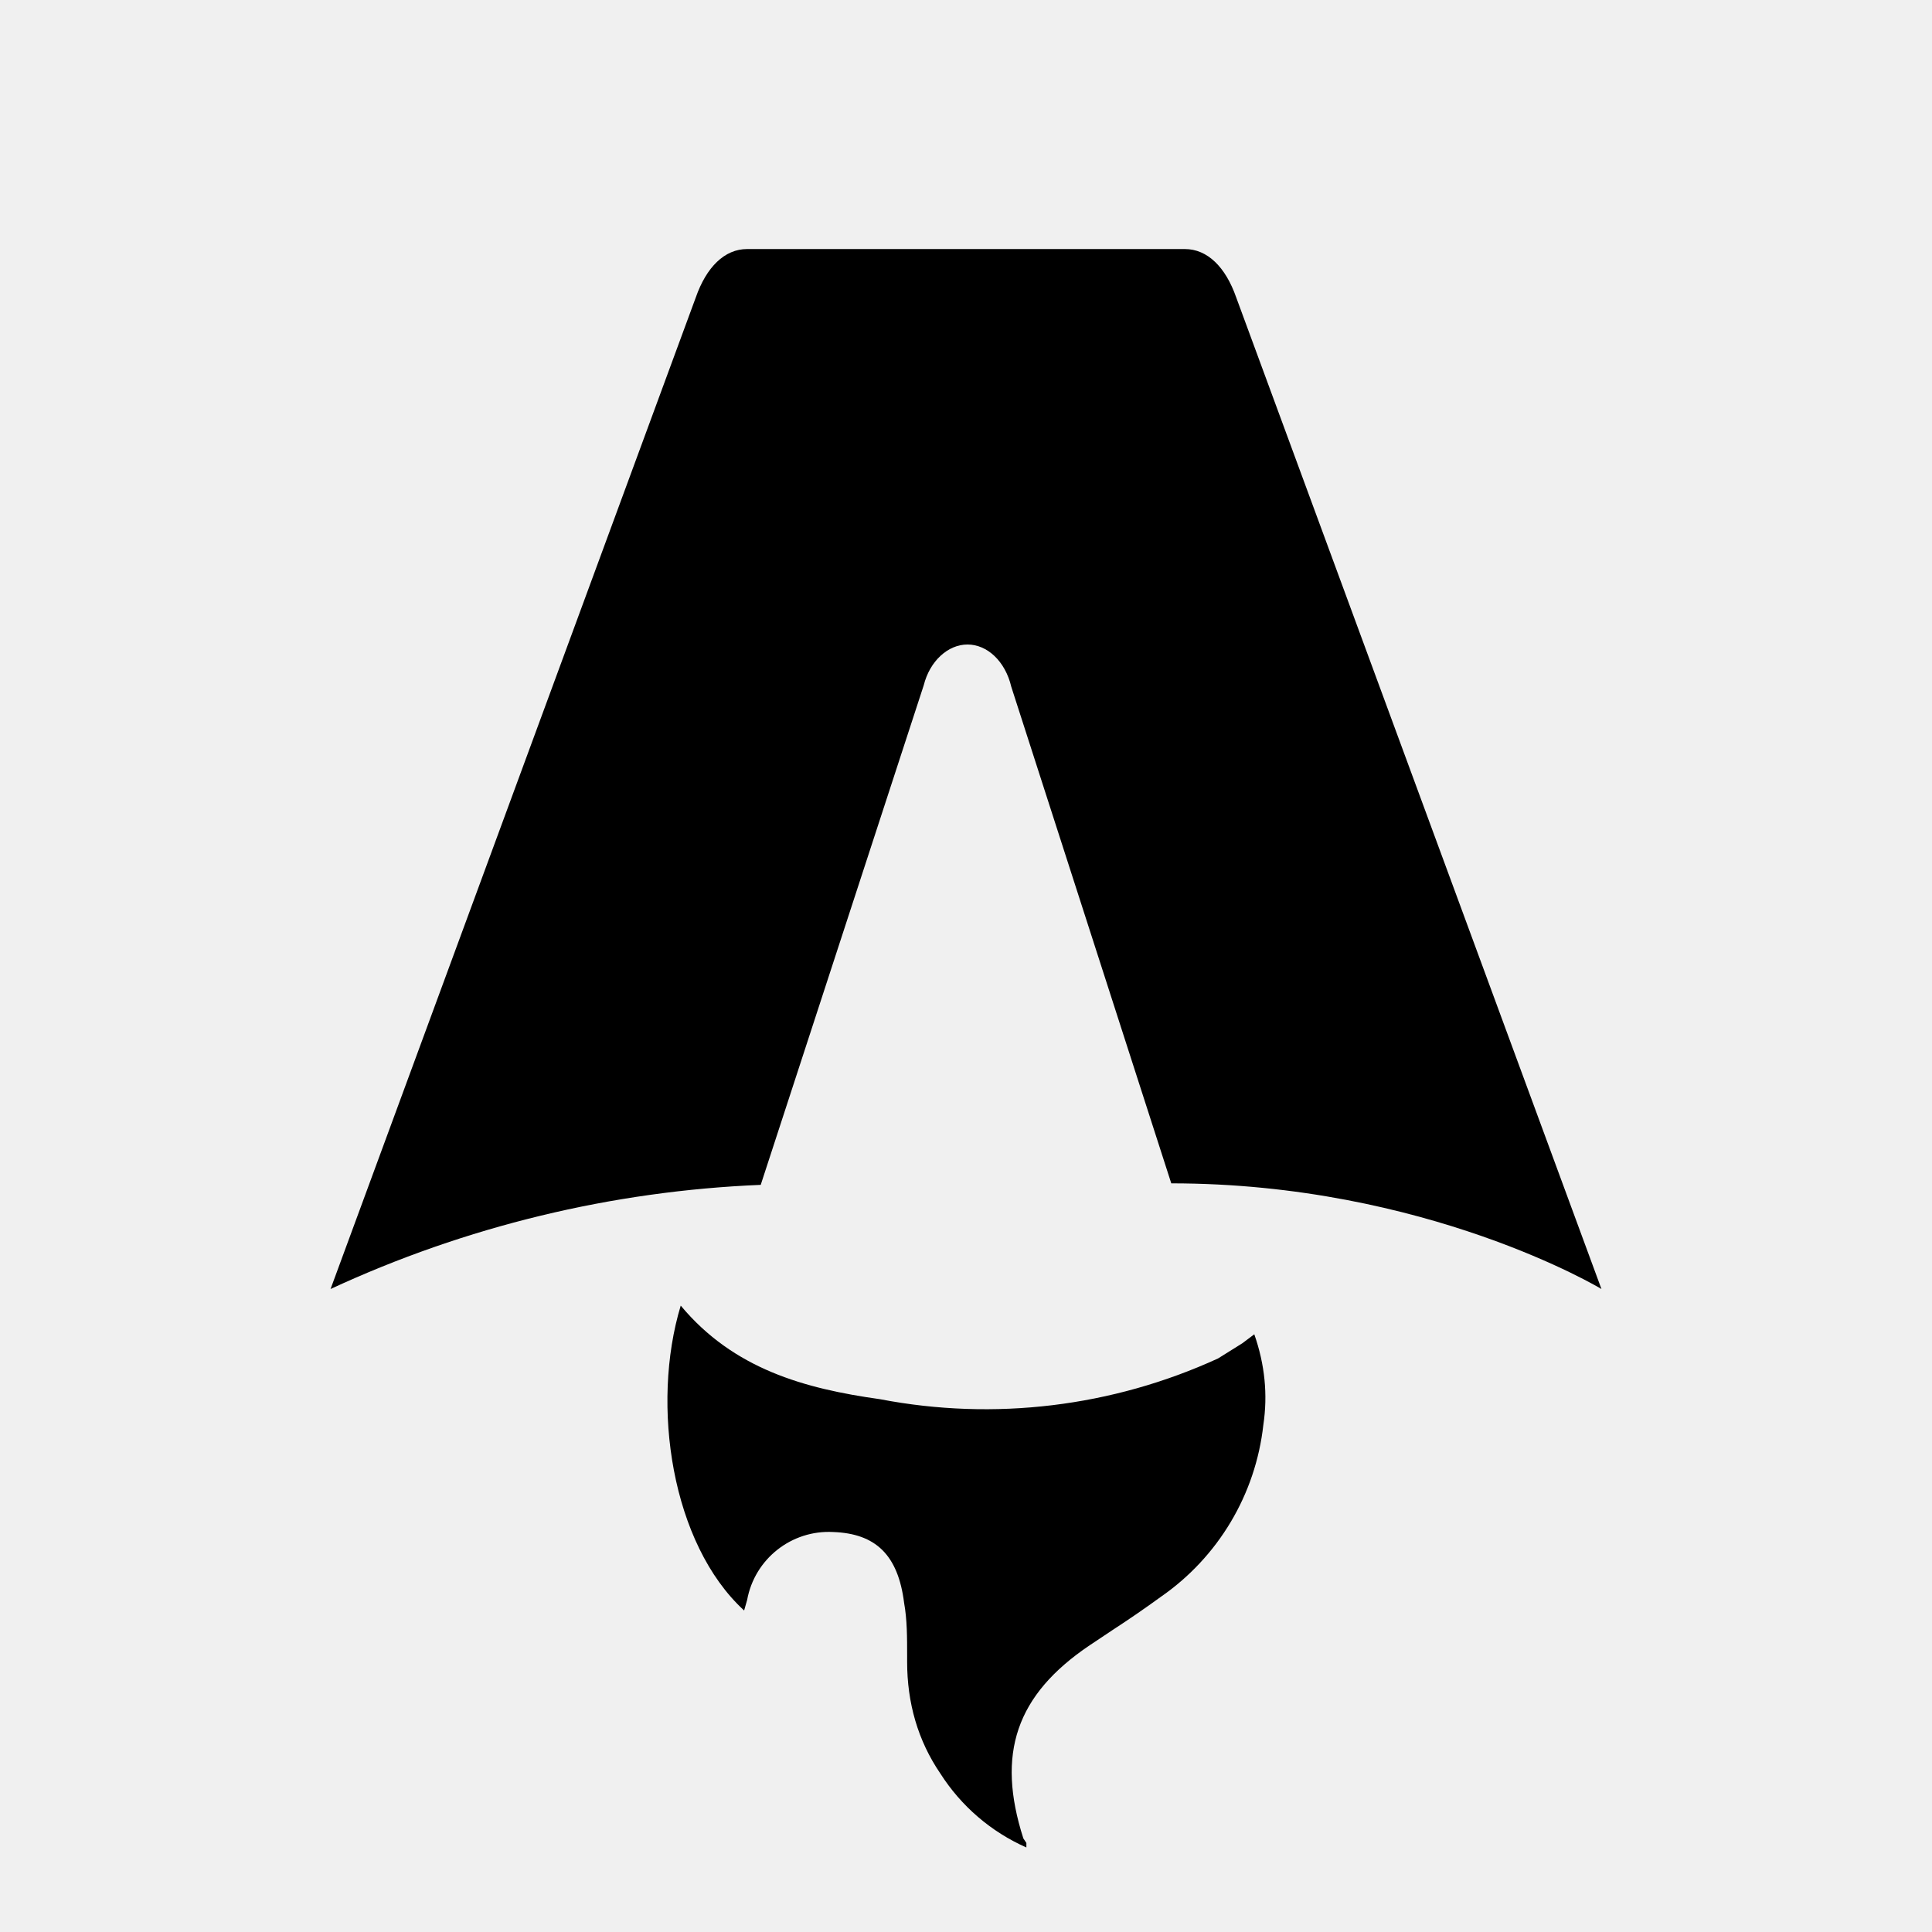
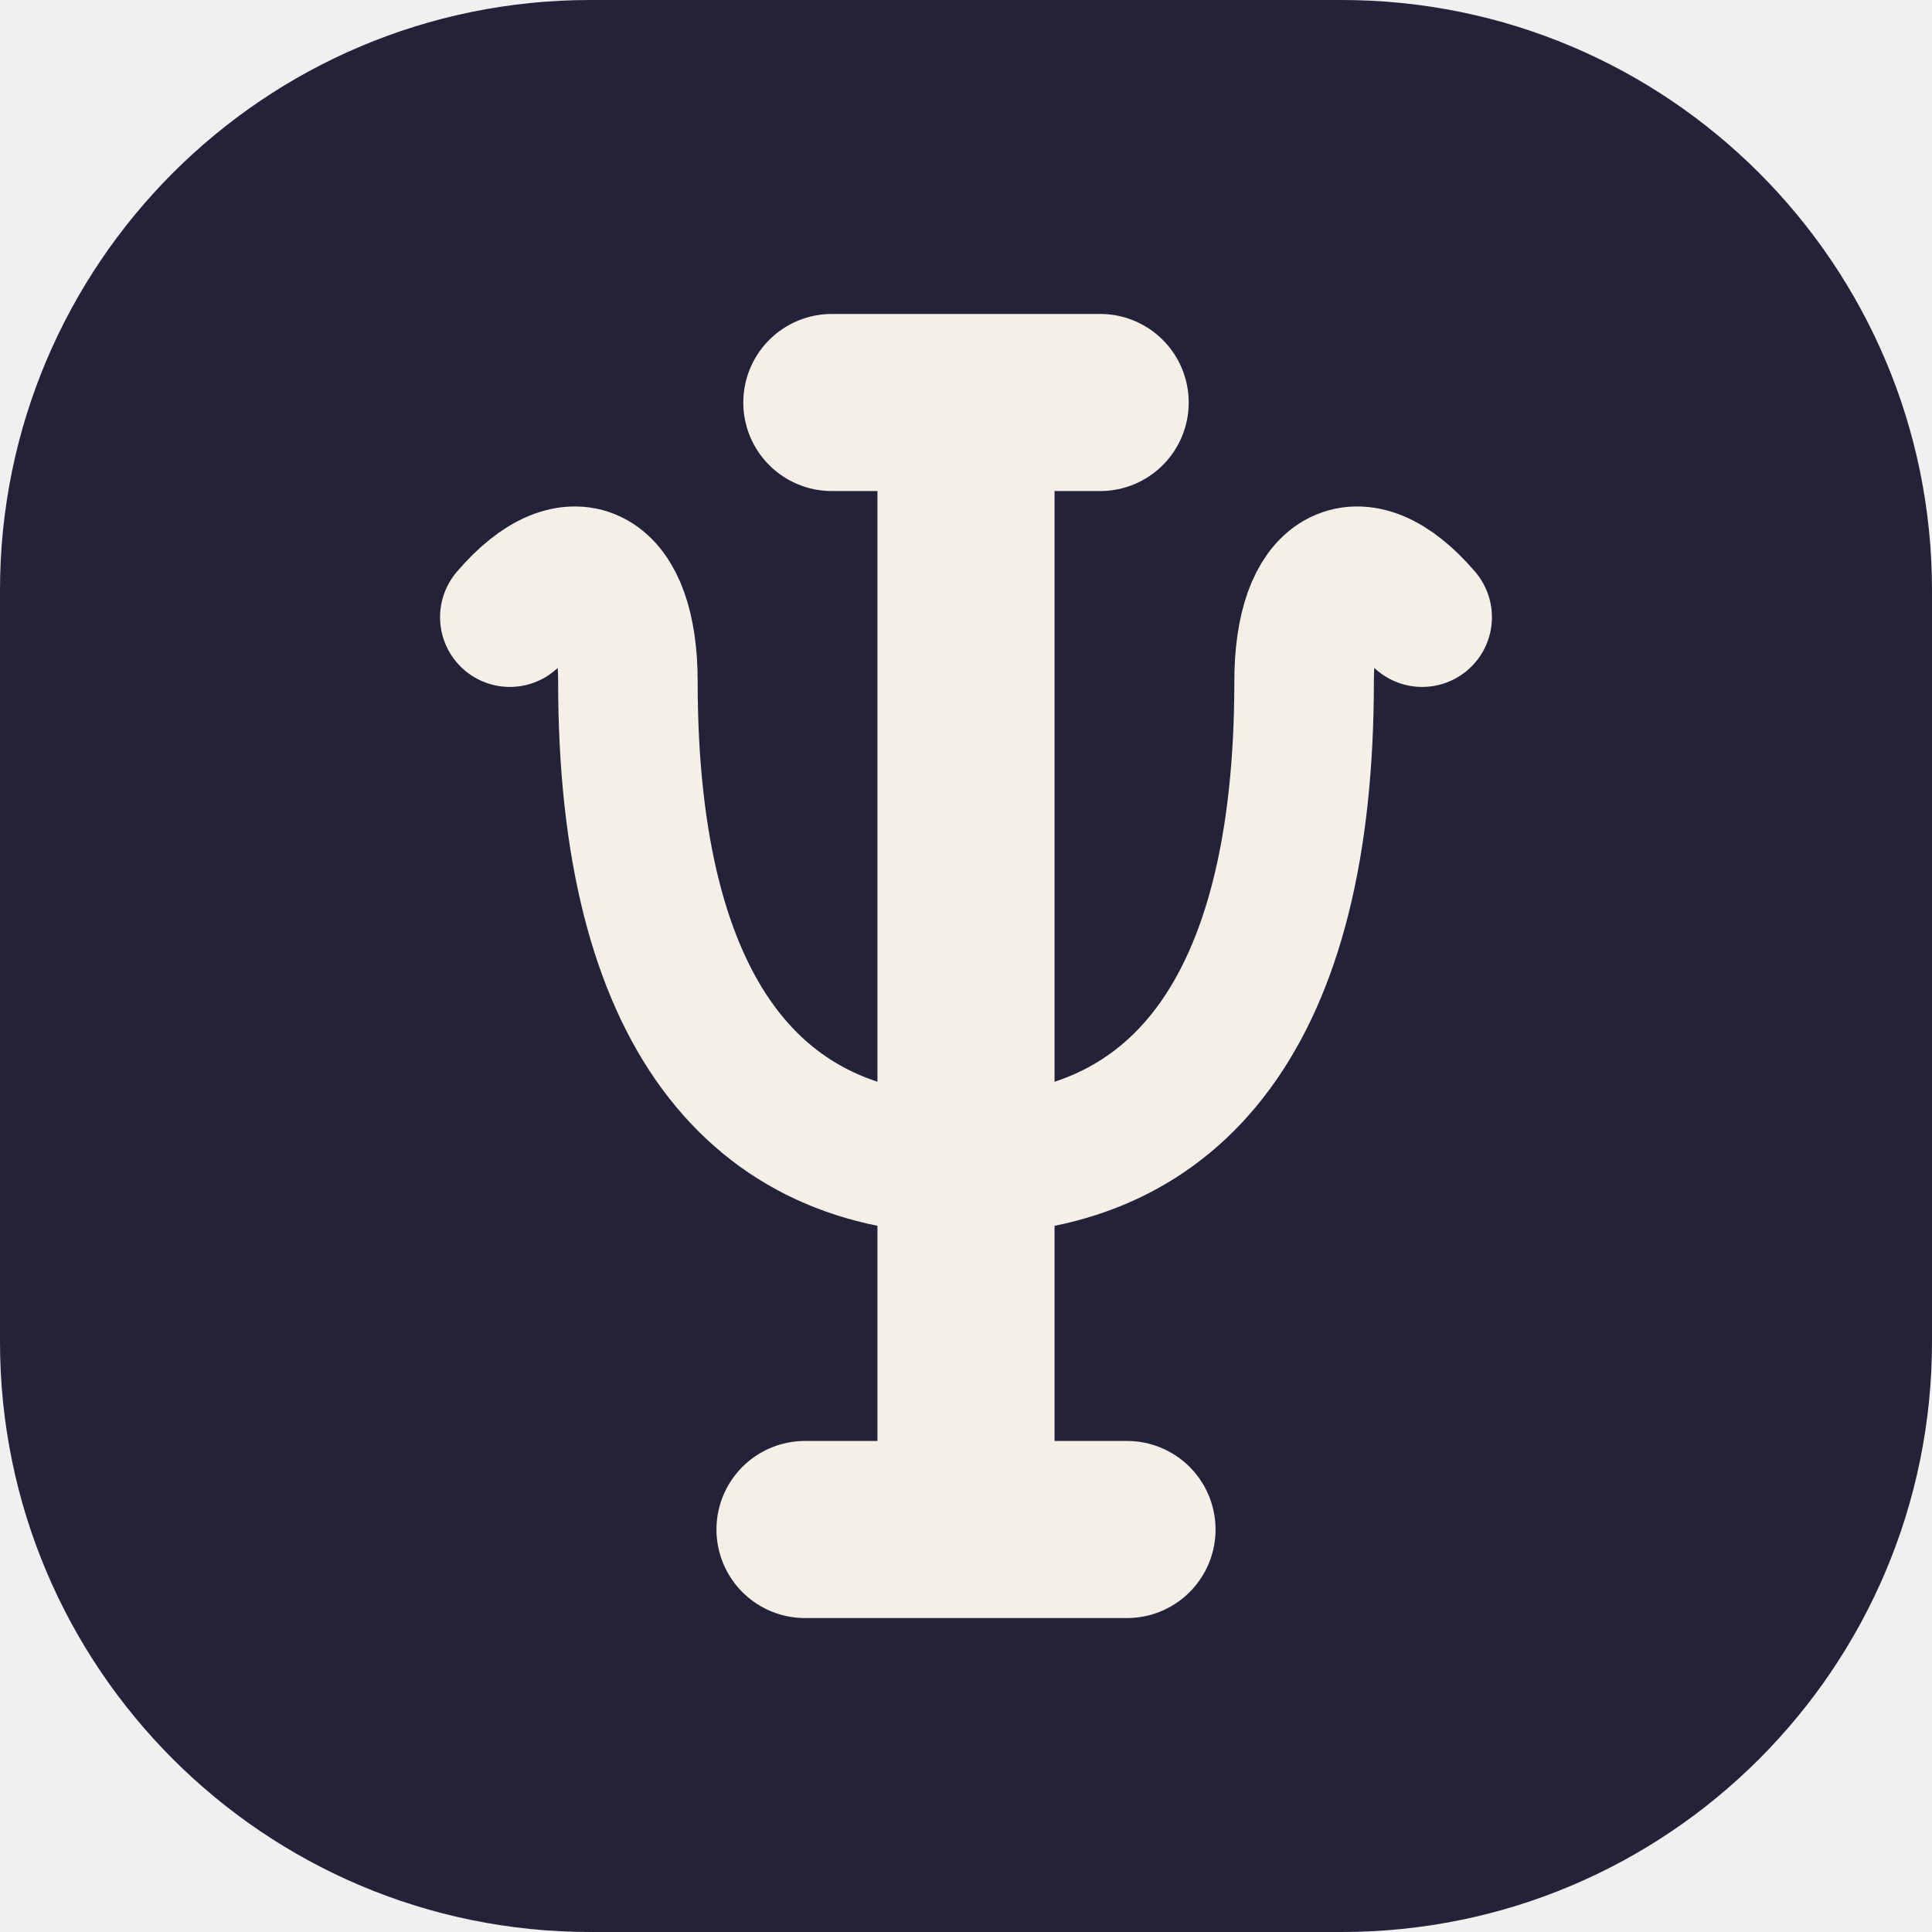
- <svg xmlns="http://www.w3.org/2000/svg" fill="none" viewBox="0 0 128 128">
-   <path d="M50.4 78.5a75.1 75.1 0 0 0-28.5 6.9l24.2-65.7c.7-2 1.9-3.2 3.4-3.2h29c1.5 0 2.7 1.2 3.4 3.2l24.2 65.7s-11.6-7-28.5-7L67 45.5c-.4-1.7-1.6-2.8-2.9-2.8-1.3 0-2.5 1.1-2.9 2.7L50.4 78.5Zm-1.1 28.2Zm-4.2-20.2c-2 6.6-.6 15.8 4.2 20.2a17.5 17.5 0 0 1 .2-.7 5.5 5.5 0 0 1 5.7-4.5c2.8.1 4.3 1.5 4.7 4.7.2 1.1.2 2.3.2 3.5v.4c0 2.7.7 5.2 2.2 7.4a13 13 0 0 0 5.7 4.9v-.3l-.2-.3c-1.8-5.6-.5-9.5 4.4-12.8l1.5-1a73 73 0 0 0 3.2-2.2 16 16 0 0 0 6.8-11.4c.3-2 .1-4-.6-6l-.8.6-1.6 1a37 37 0 0 1-22.4 2.7c-5-.7-9.7-2-13.2-6.2Z" />
-   <style>
-         path { fill: #000; }
-         @media (prefers-color-scheme: dark) {
-             path { fill: #FFF; }
-         }
-     </style>
+ <svg xmlns="http://www.w3.org/2000/svg" viewBox="0 0 36 36">
+   <rect width="36" height="36" rx="11" fill="#242238" />
+   <g fill="none" stroke="#F4F0E7" stroke-linecap="round">
+     <path stroke-width="3.3" d="M18 7.5v21M15.5 7.5h5M15 28.5h6" />
+     <path stroke-width="2.6" d="M9.5 11.5c1.2-1.4 2.2-.8 2.2 1.2 0 6.2 2.4 9 6.3 9s6.3-2.8 6.3-9c0-2 1-2.6 2.2-1.2" />
+   </g>
</svg>
